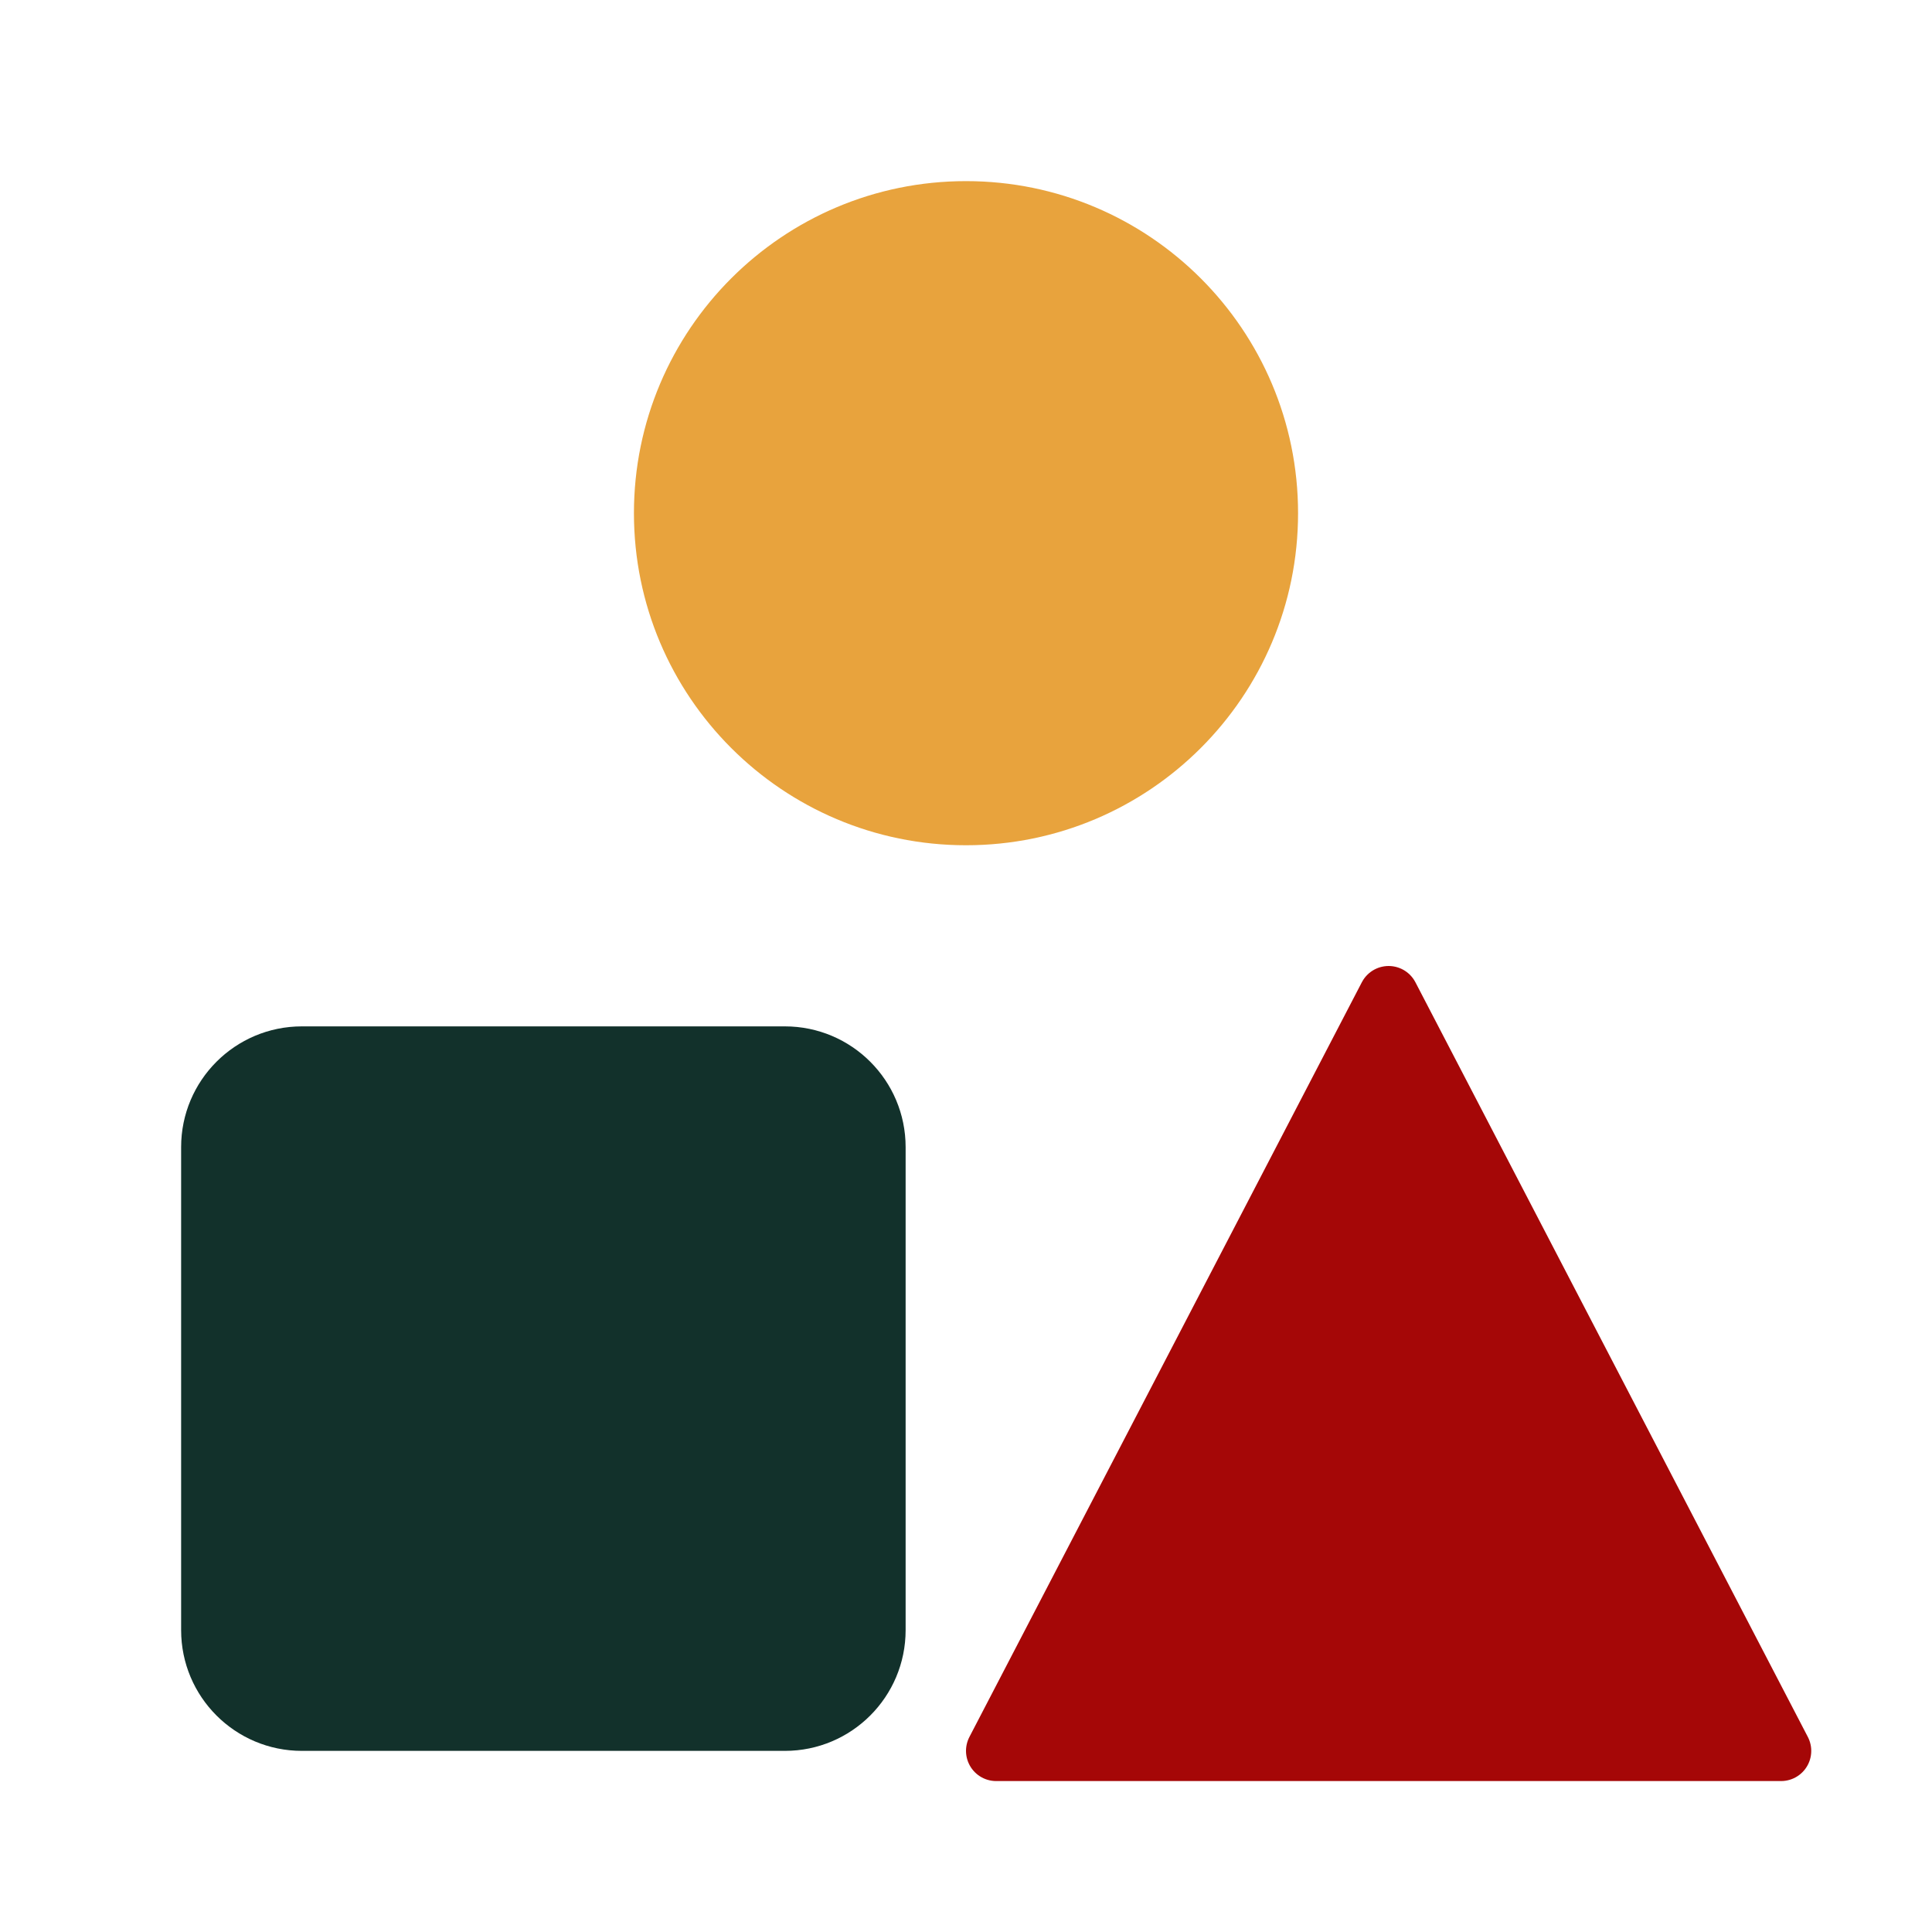
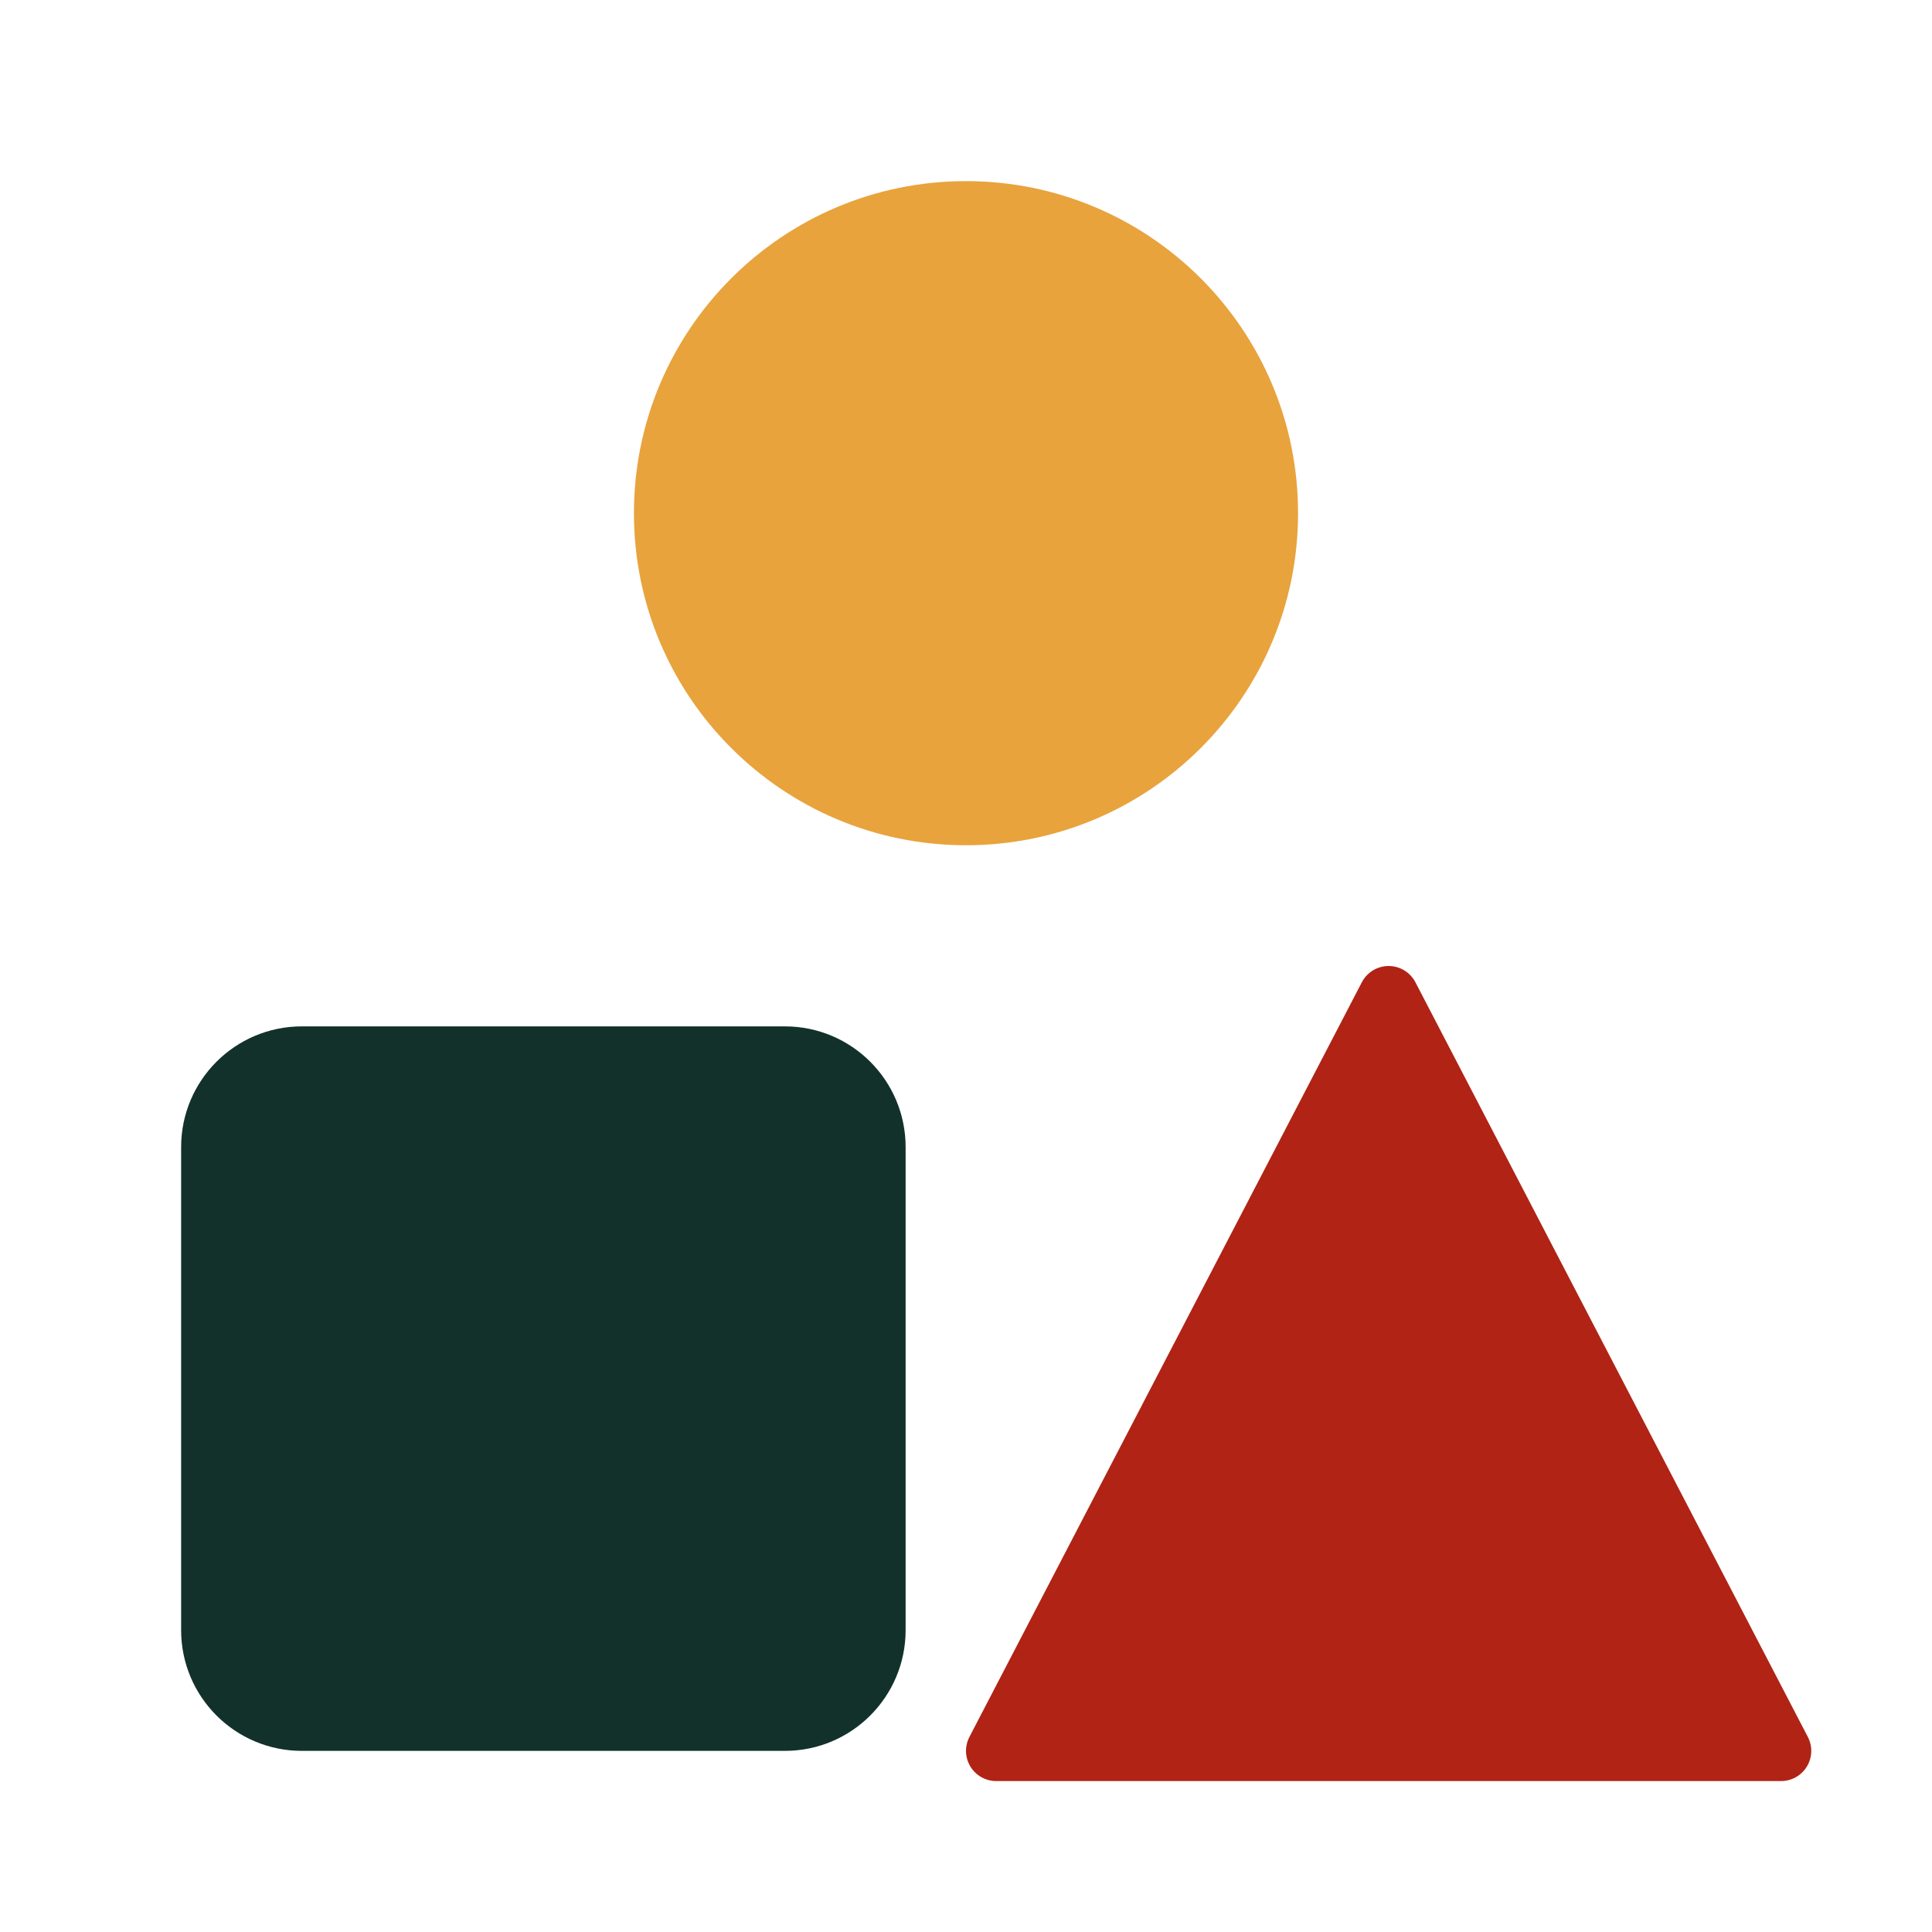
<svg xmlns="http://www.w3.org/2000/svg" viewBox="0 0 32 32">
  <circle cx="16" cy="8.5" r="5.5" fill="#E8A33D" />
  <rect x="3" y="17" width="12" height="12" rx="2" fill="#12312B" />
-   <path d="M23 16.5 L29.5 29 H16.5 Z" fill="#A50707" stroke="#A50707" stroke-width="1" stroke-linejoin="round" />
+   <path d="M23 16.5 L29.5 29 H16.5 Z" fill="#B02315" stroke="#B02315" stroke-width="1" stroke-linejoin="round" />
</svg>
